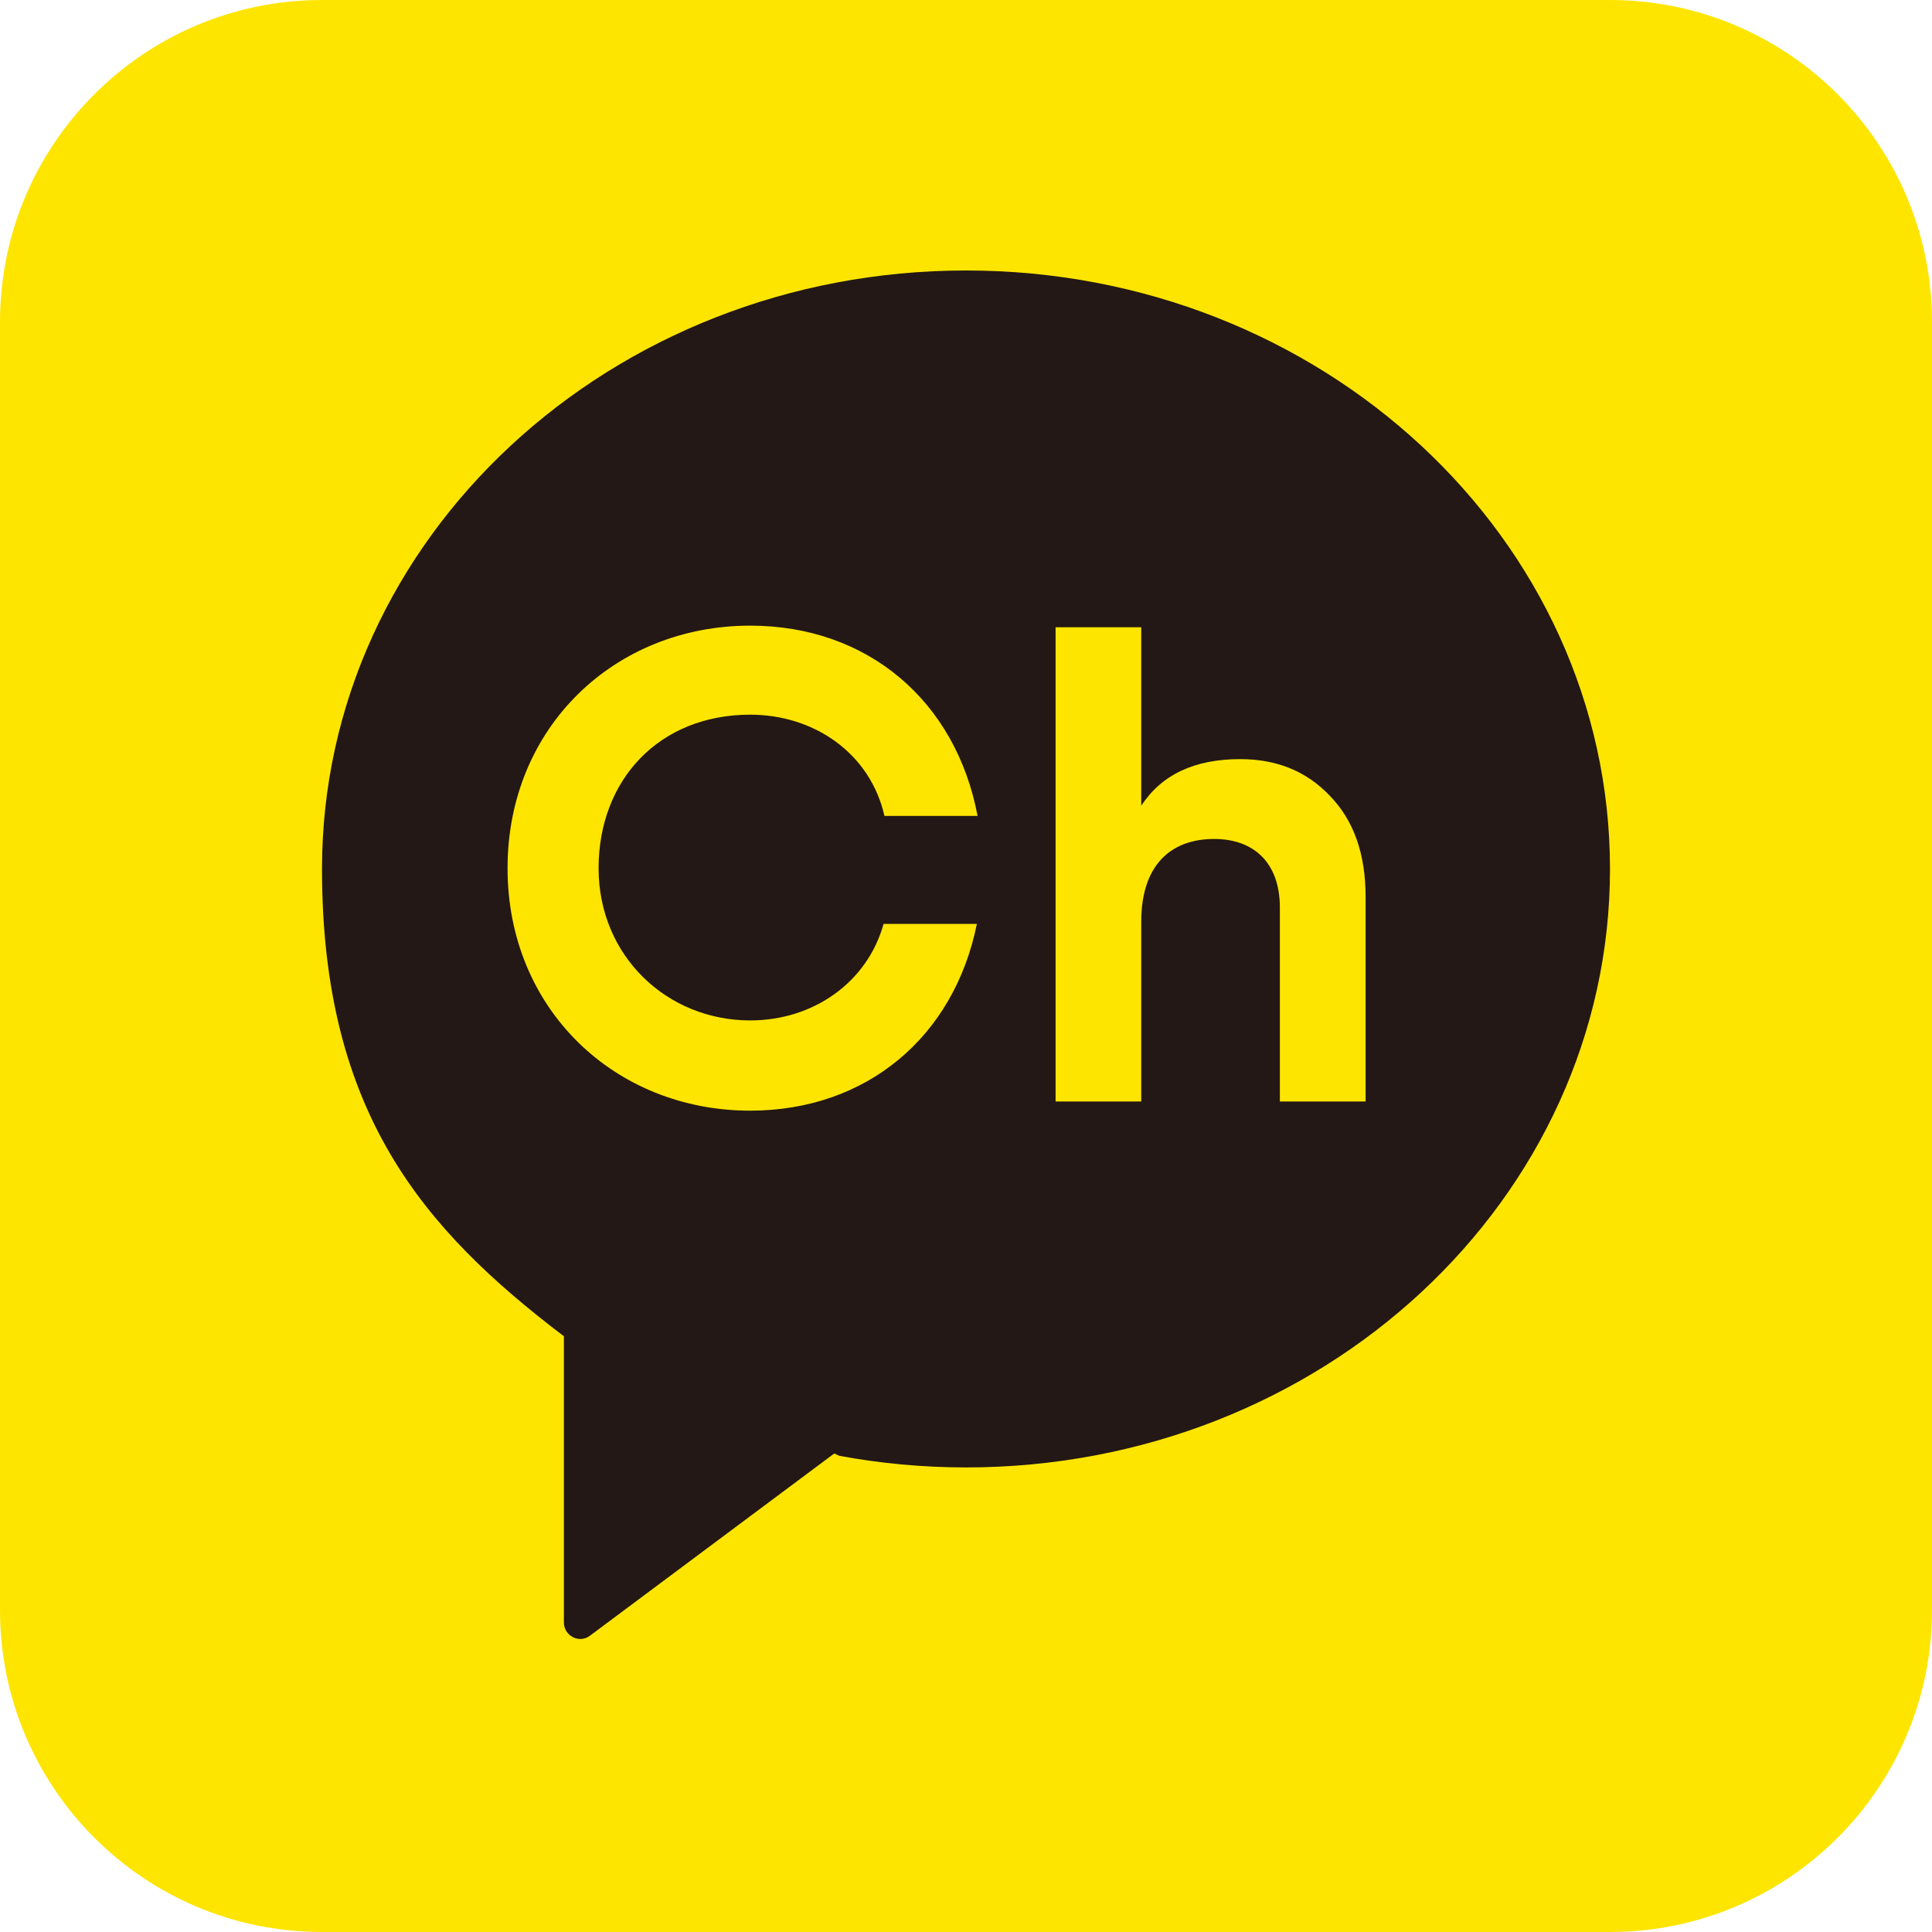
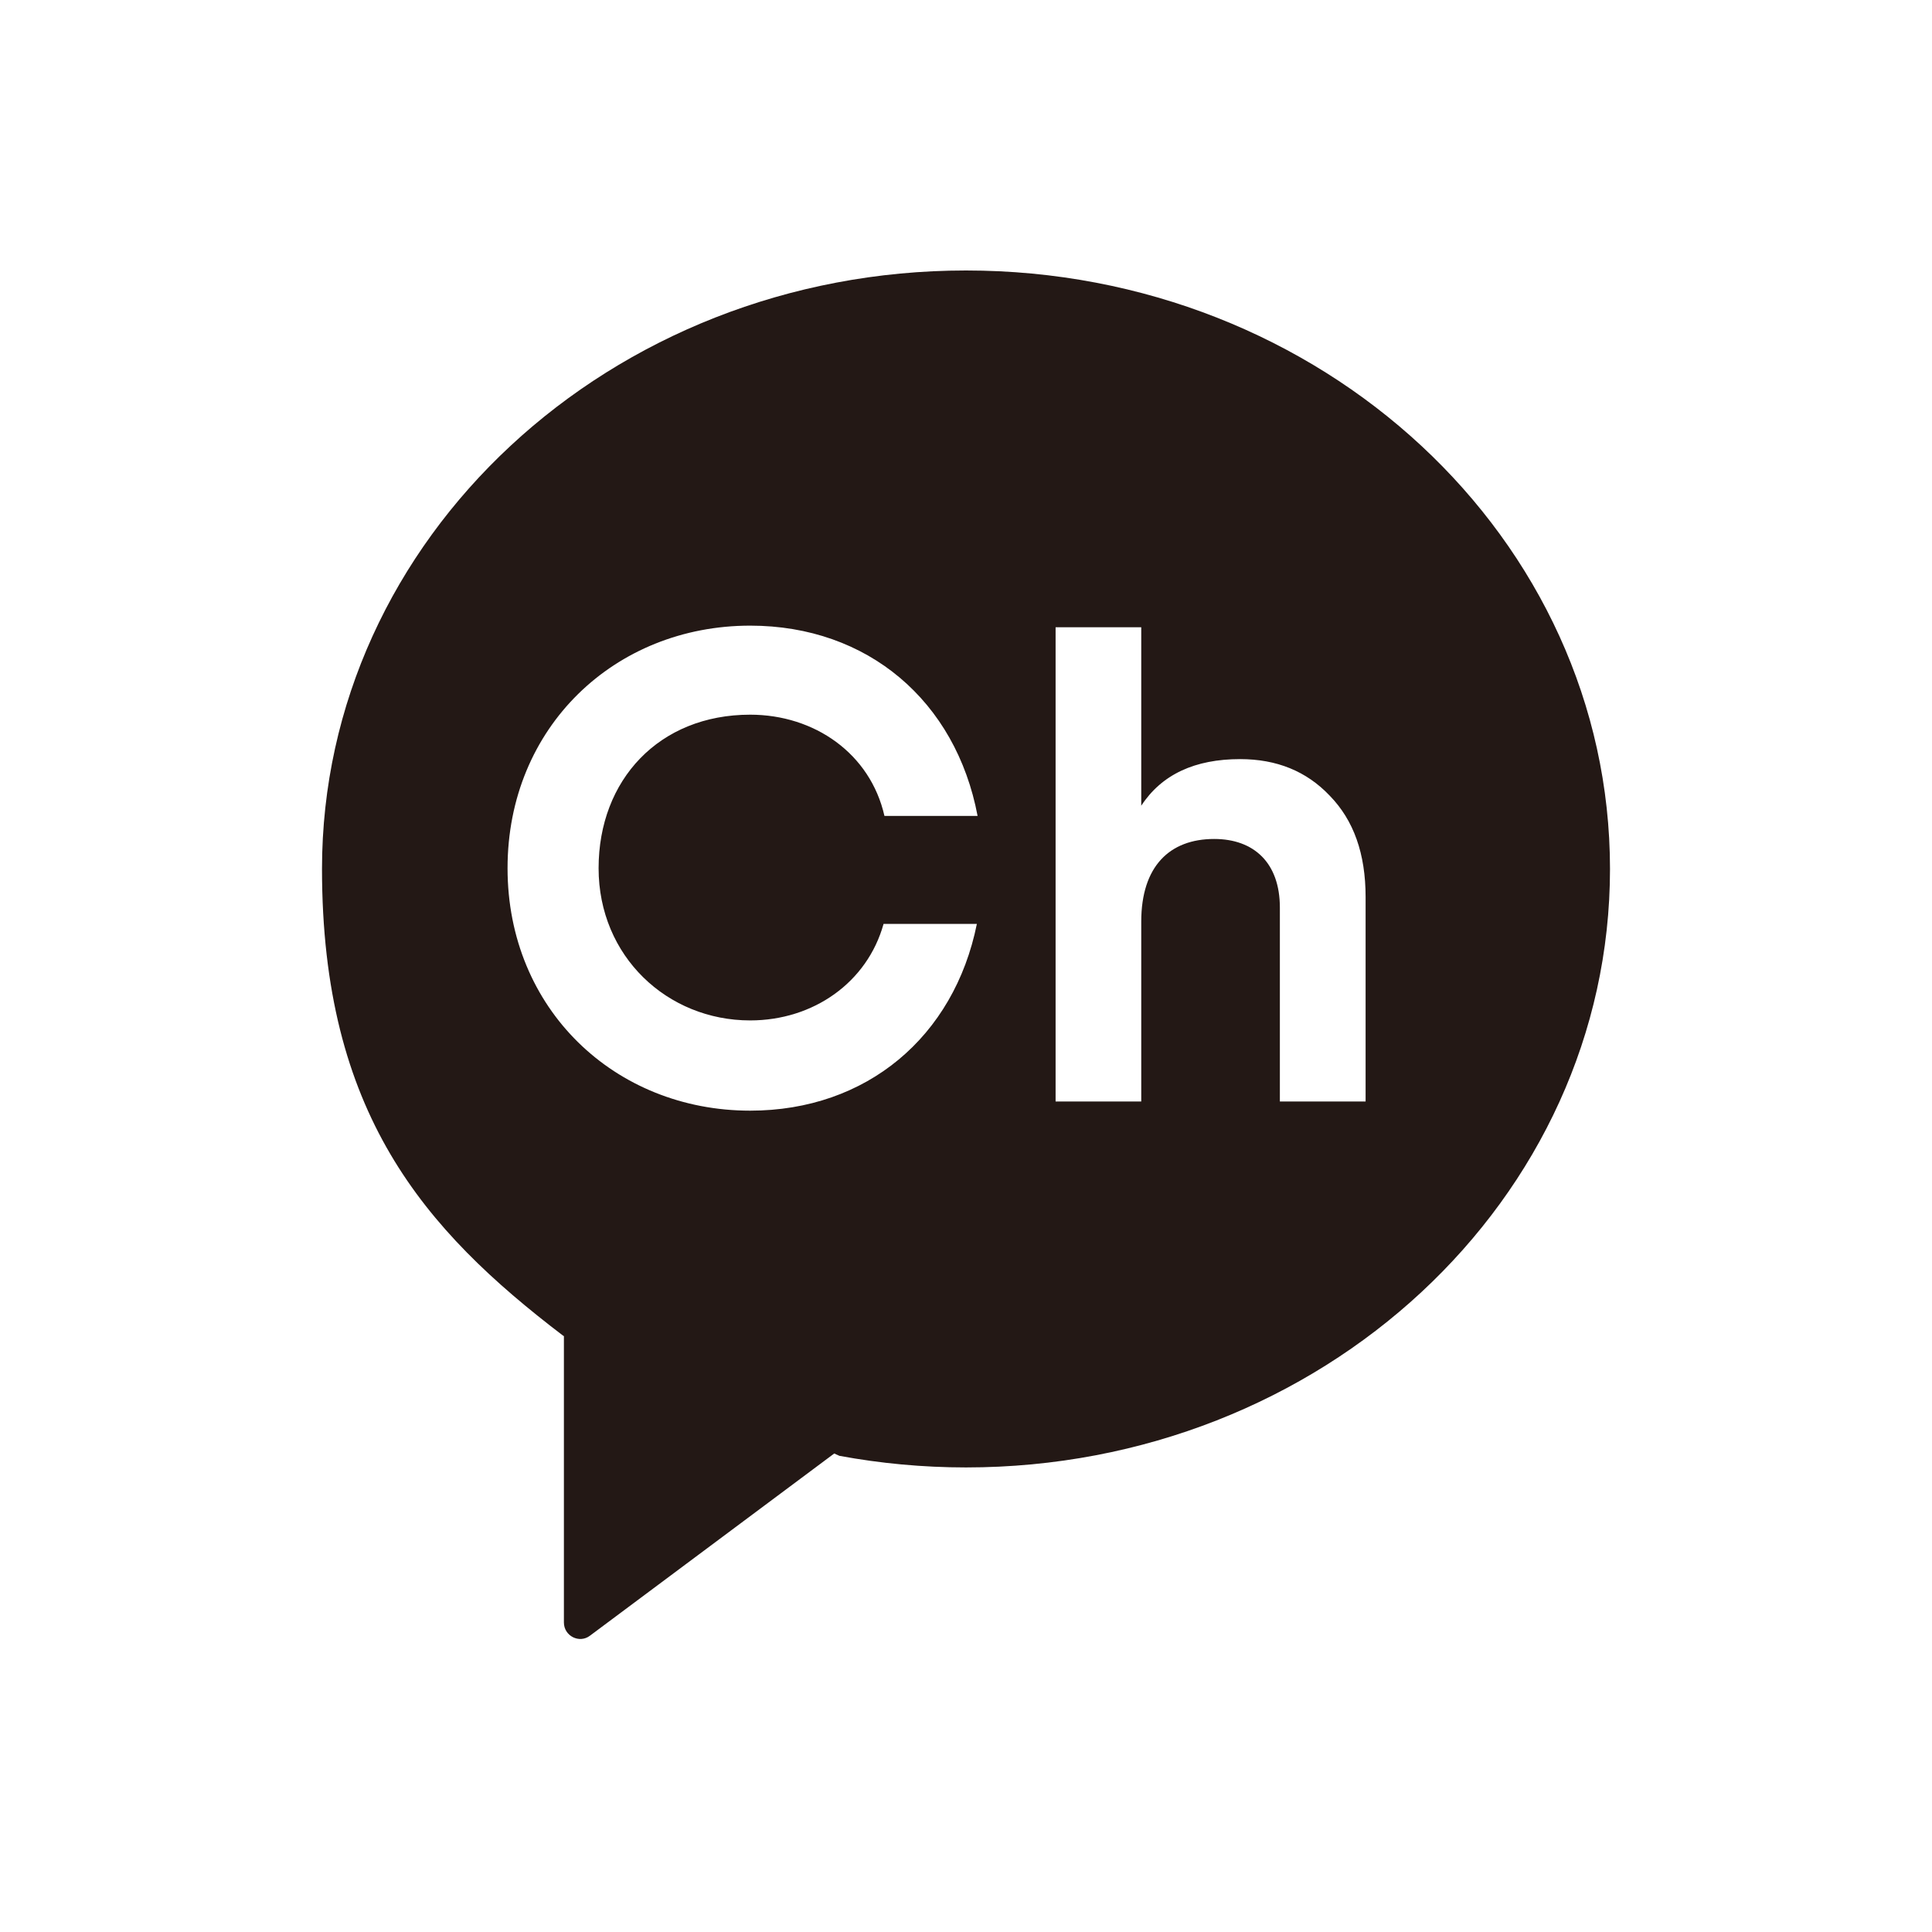
<svg xmlns="http://www.w3.org/2000/svg" width="24" height="24" viewBox="0 0 24 24" fill="none">
-   <rect x="0" y="0" width="24" height="24" rx="4" fill="#FEE500" />
  <g transform="translate(4 3.36)">
    <path d="M8 0C3.581 0 0 3.329 0 7.433C0 10.465 1.263 11.913 2.996 13.233L3.005 13.237V16.795C3.005 16.963 3.197 17.06 3.329 16.959L6.363 14.696L6.428 14.725C6.937 14.819 7.463 14.869 8 14.869C12.419 14.869 16 11.54 16 7.435C16 3.331 12.419 0 8 0ZM5.319 9.316C6.104 9.316 6.774 8.844 6.976 8.117H8.135C7.852 9.519 6.765 10.437 5.319 10.437C3.638 10.437 2.305 9.176 2.305 7.425C2.305 5.673 3.638 4.412 5.319 4.412C6.78 4.412 7.874 5.349 8.144 6.776H6.987C6.811 6 6.117 5.518 5.319 5.518C4.188 5.518 3.436 6.328 3.436 7.425C3.436 8.521 4.29 9.316 5.319 9.316ZM12.962 10.323H11.899V7.914C11.899 7.359 11.577 7.062 11.083 7.062C10.531 7.062 10.177 7.4 10.177 8.089V10.323H9.113V4.432H10.177V6.649C10.431 6.26 10.844 6.07 11.405 6.07C11.858 6.07 12.229 6.219 12.519 6.525C12.816 6.83 12.964 7.245 12.964 7.783V10.323H12.962Z" fill="#231815" />
  </g>
</svg>
